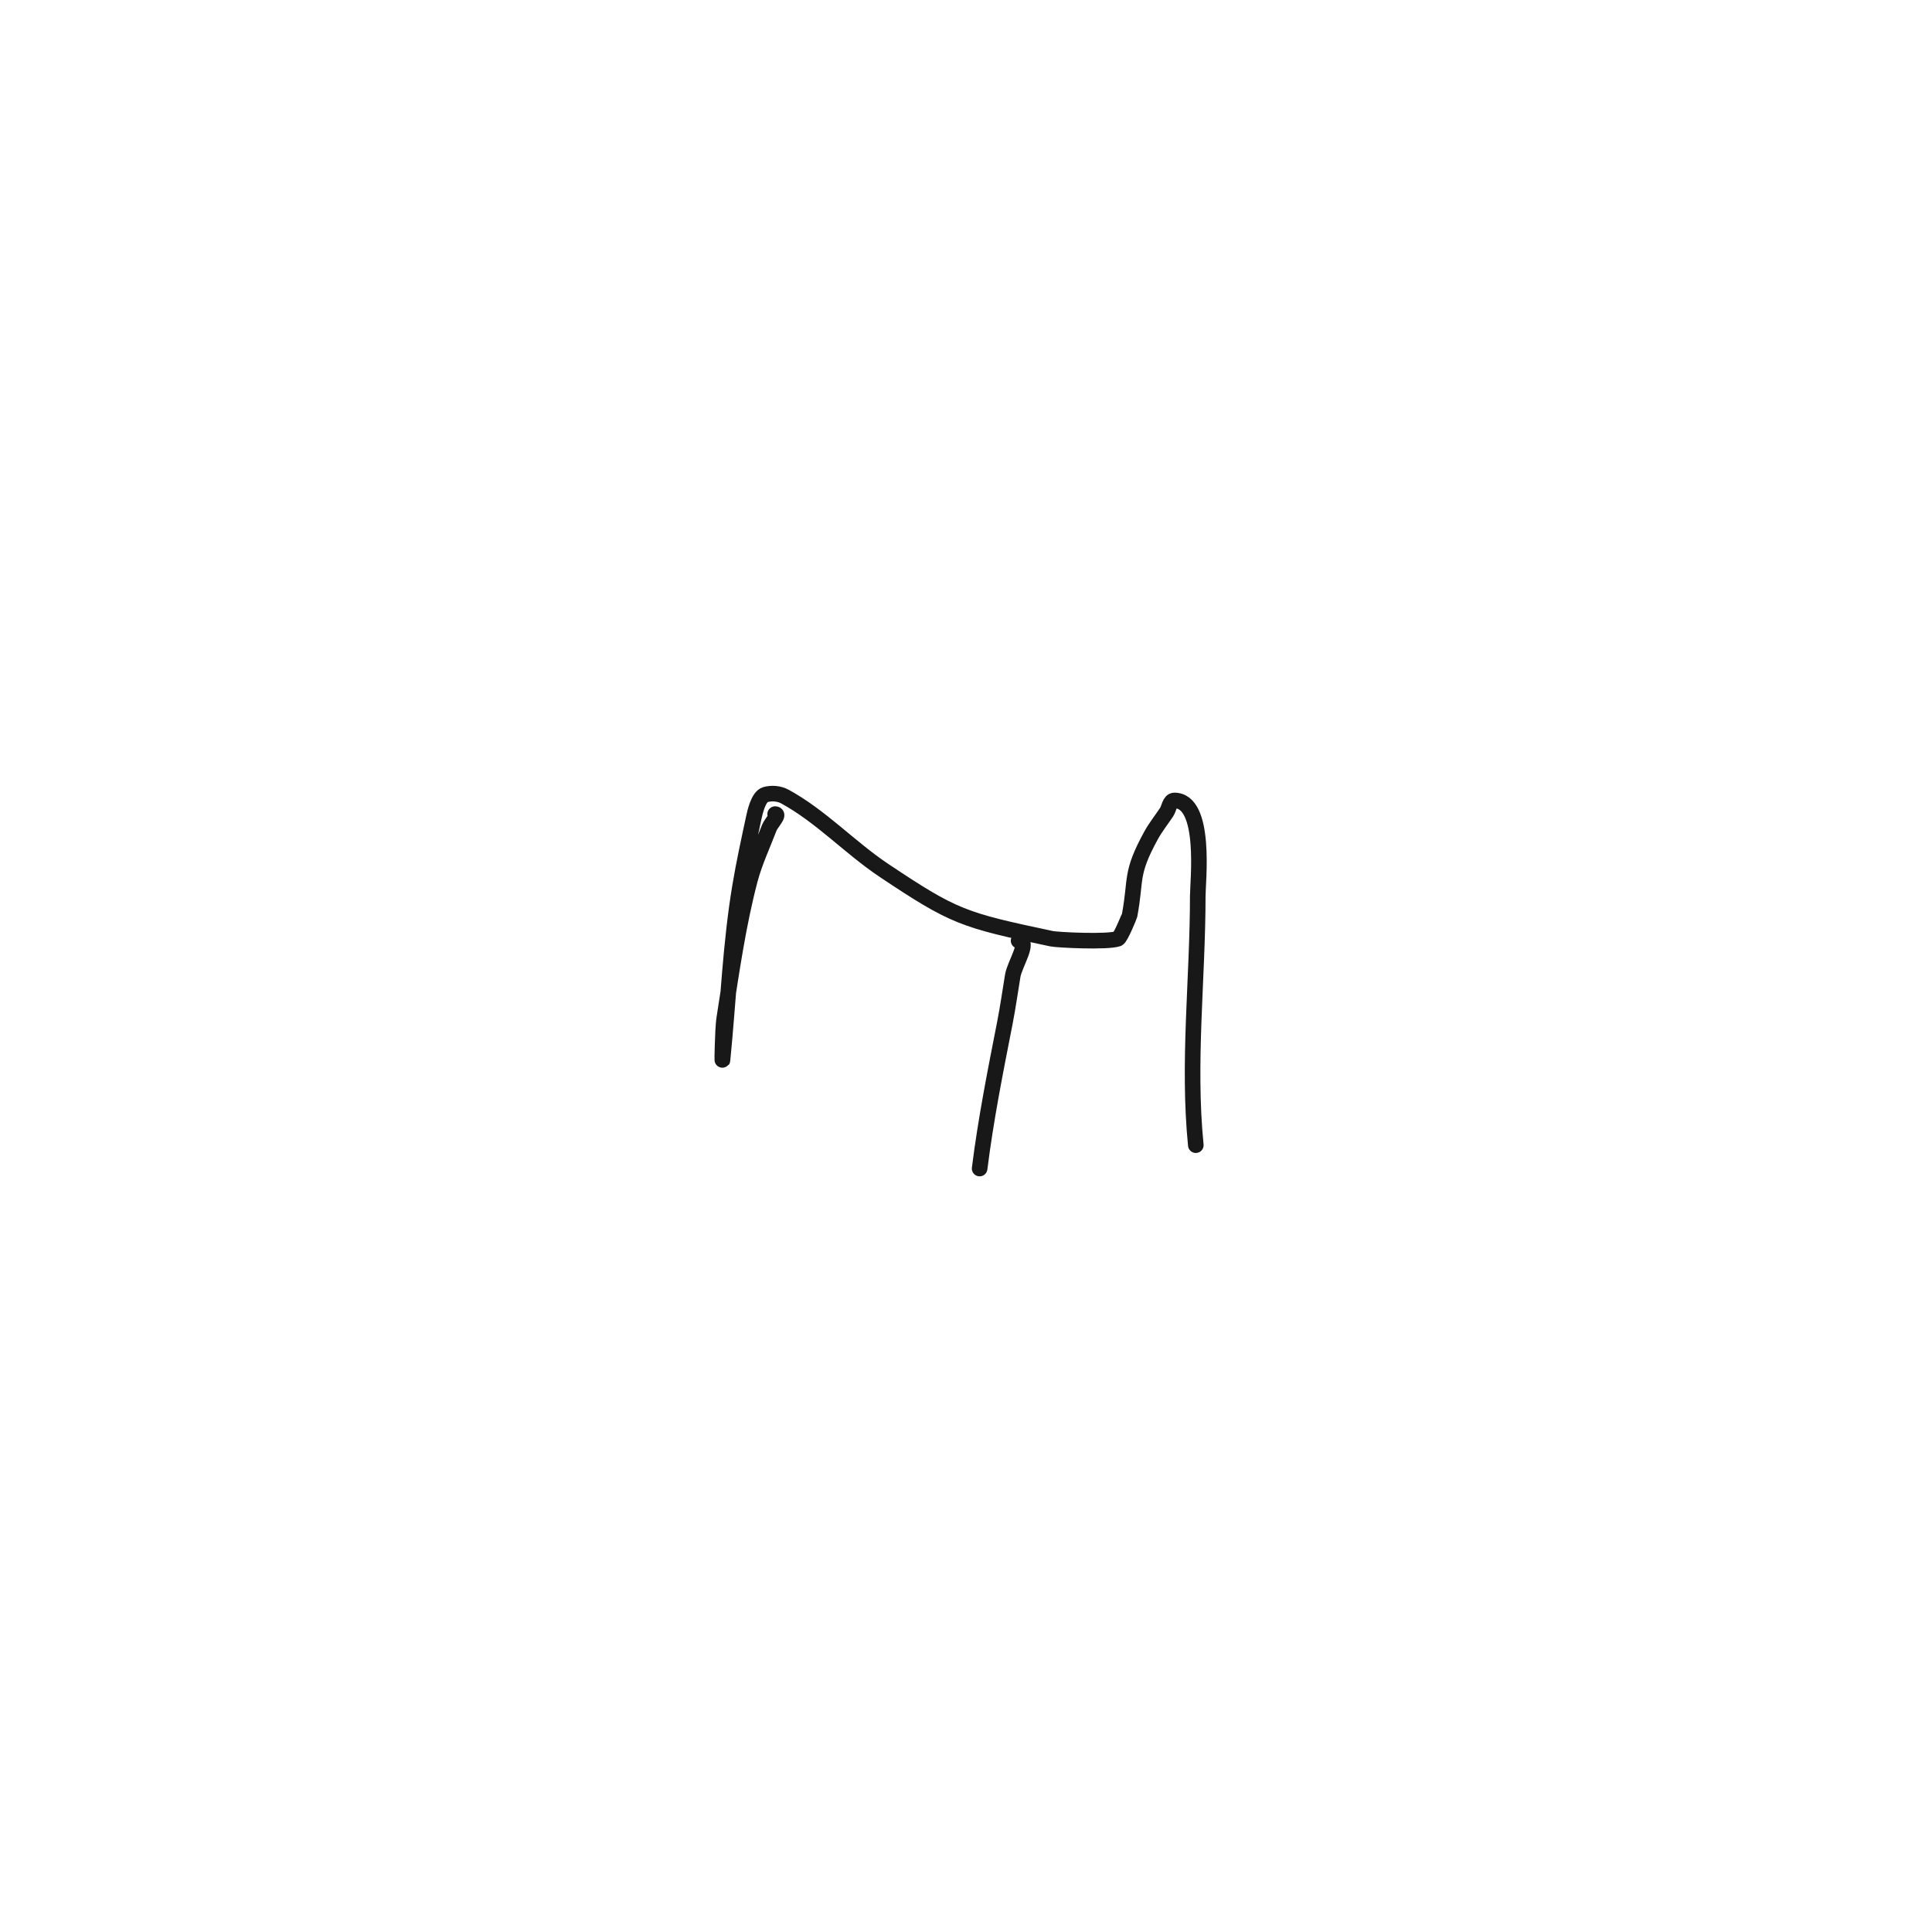
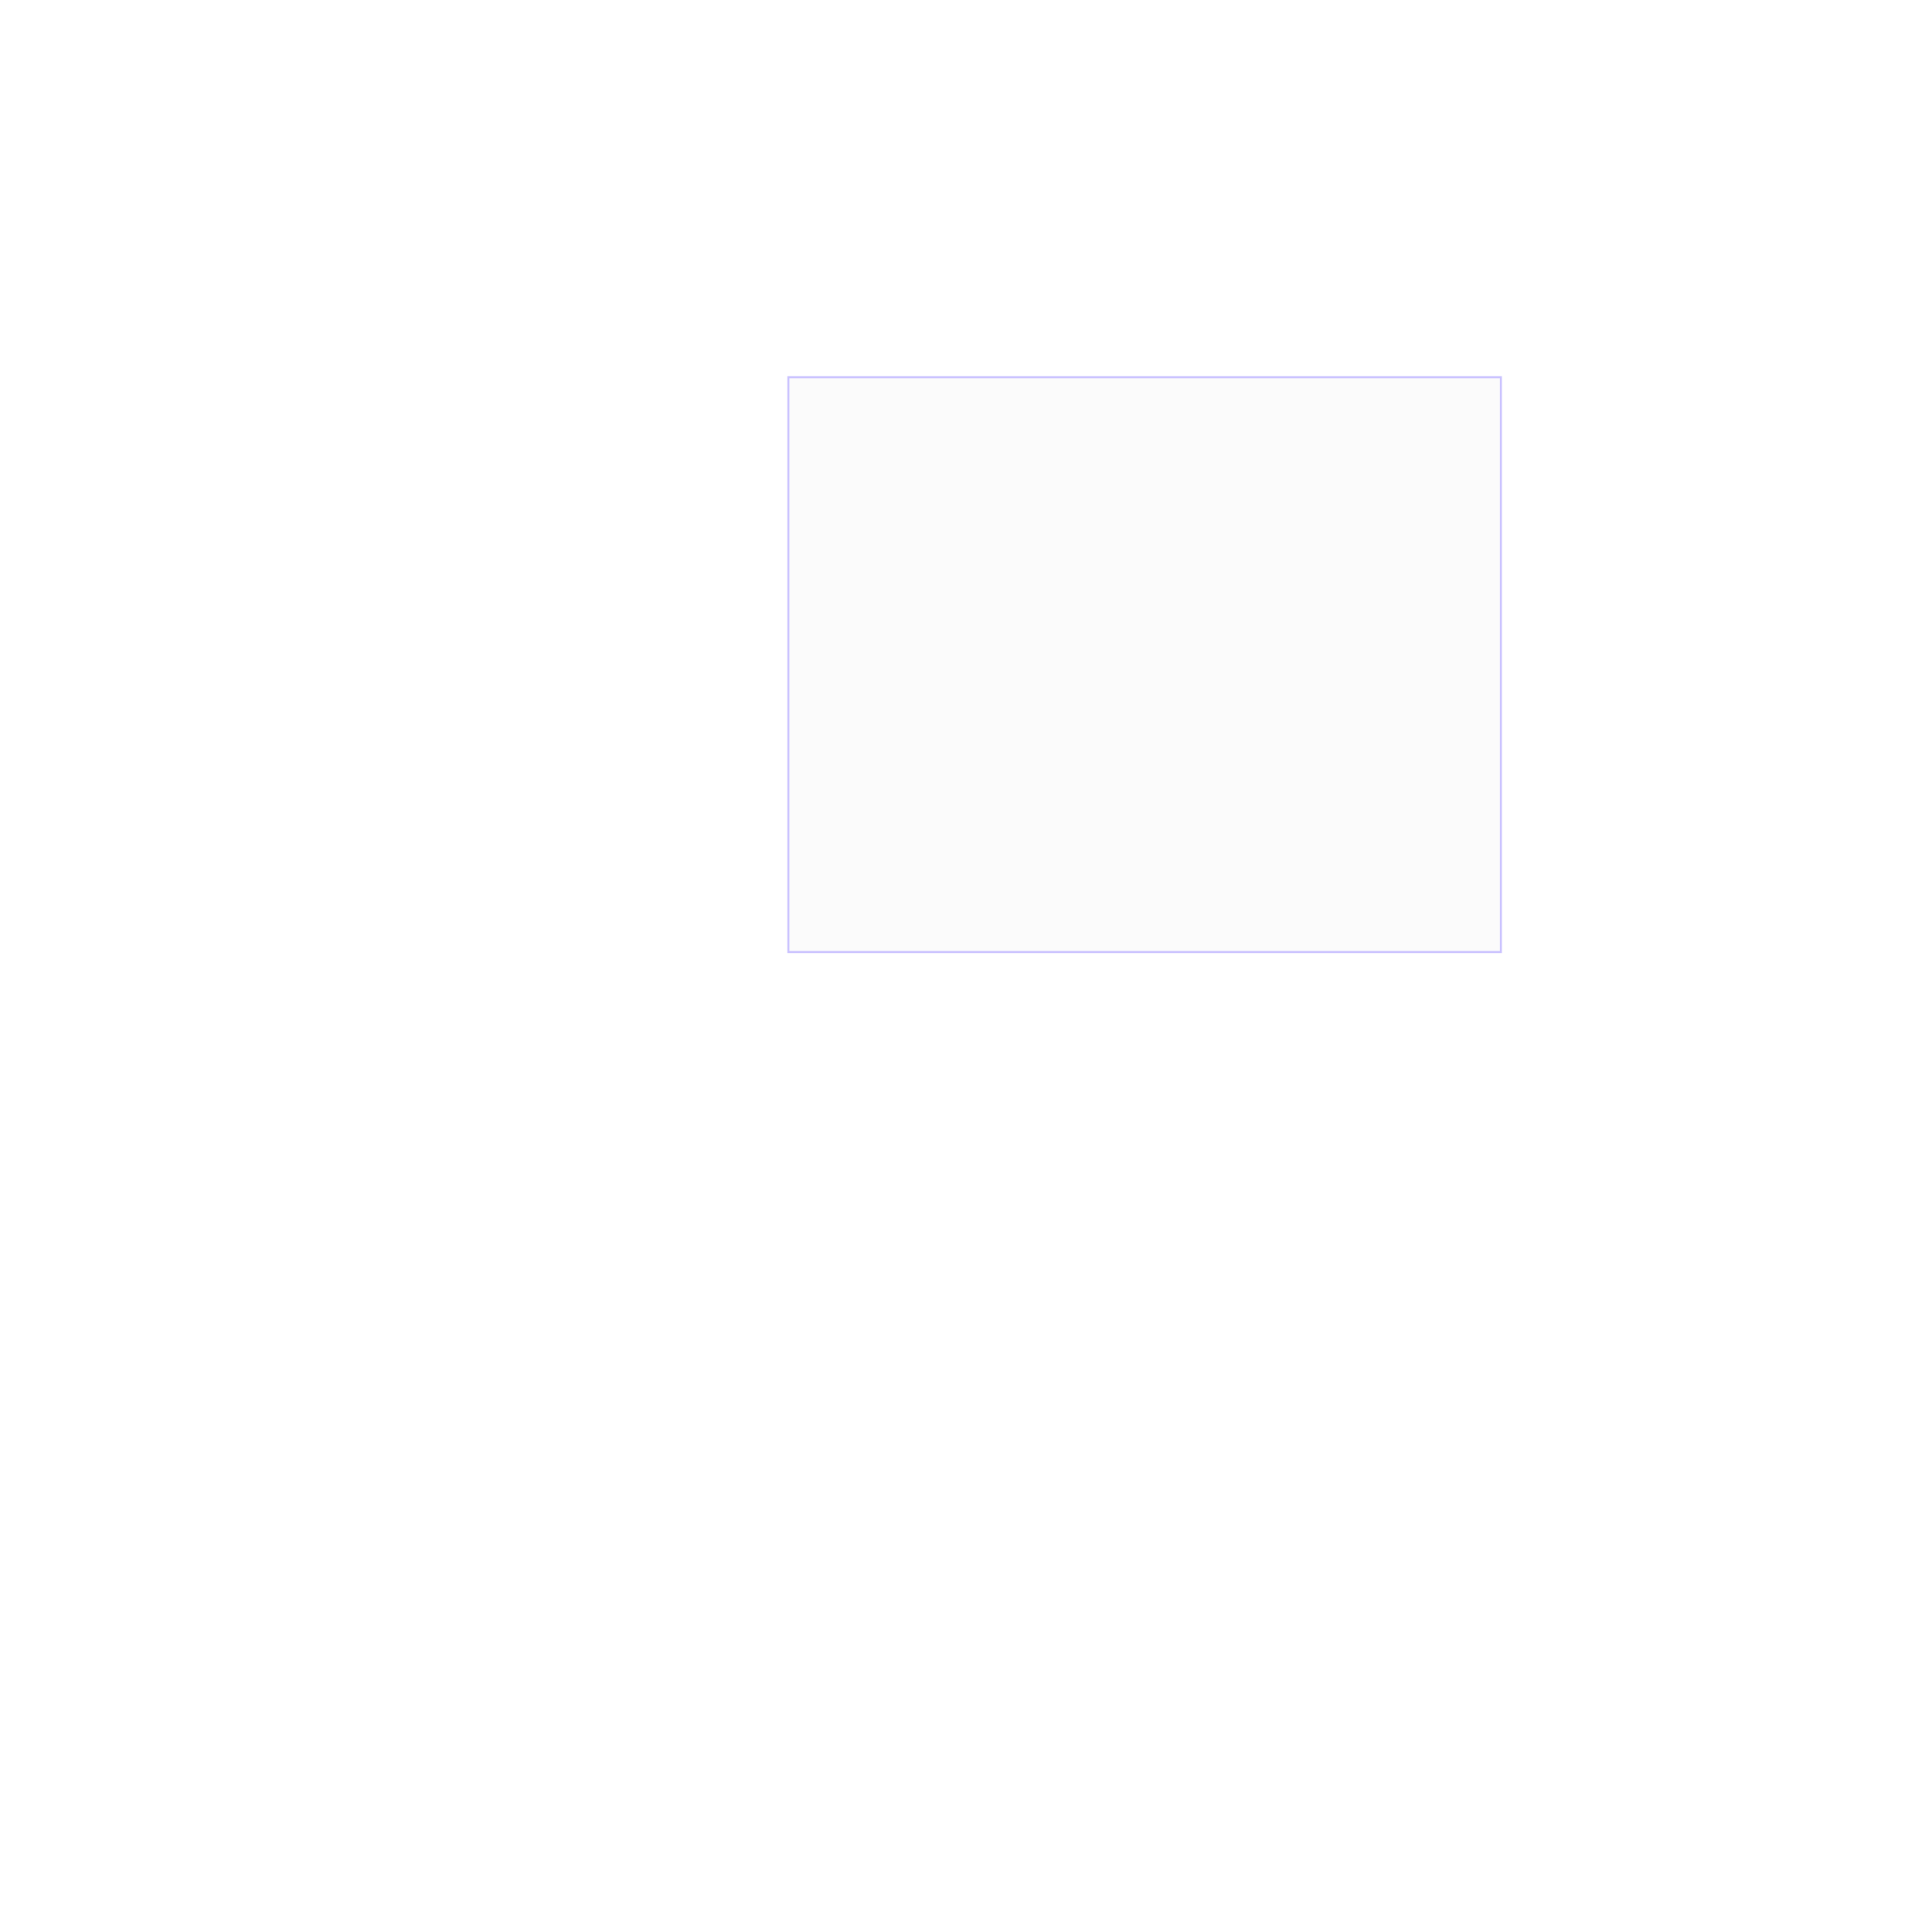
- <svg xmlns="http://www.w3.org/2000/svg" version="1.1" width="992" height="992">
-   <g fill="none" fill-rule="nonzero" stroke="#181818" stroke-width="8" stroke-linecap="round" stroke-linejoin="round" stroke-miterlimit="10" stroke-dasharray="" stroke-dashoffset="0" font-family="none" font-weight="none" font-size="none" text-anchor="none" style="mix-blend-mode: normal">
-     <path d="M398,418c2.54,0 -2.093,4.628 -3,7c-3.428,8.964 -7.565,17.717 -10,27c-6.021,22.956 -9.322,46.554 -13,70c-0.777,4.951 -0.772,9.994 -1,15c-0.106,2.331 -0.232,9.322 0,7c3,-30.002 4.001,-59.007 9,-89c1.956,-11.736 4.507,-23.366 7,-35c0.517,-2.414 2.304,-10.944 6,-12c3.221,-0.92 7.059,-0.604 10,1c18.611,10.152 33.36,26.24 51,38c35.908,23.938 40.291,25.343 86,35c2.915,0.616 28.592,1.909 34,0c1.434,-0.506 5.986,-11.926 6,-12c3.54,-18.878 0.122,-21.164 11,-41c2.312,-4.215 5.333,-8 8,-12c1.333,-2 1.596,-6 4,-6c16.656,0 12,41.762 12,49c0,42.512 -5.243,85.573 -1,128" />
-     <path d="M523,483c6.084,0 -2,11.999 -3,18c-1.334,8 -2.443,16.041 -4,24c-4.917,25.13 -9.827,49.615 -13,75" />
+ <svg xmlns="http://www.w3.org/2000/svg" version="1.1" width="968" height="968">
+   <g fill="#f5f5f5" fill-rule="nonzero" stroke="#7b66ff" stroke-width="1" stroke-linecap="butt" stroke-linejoin="miter" stroke-miterlimit="10" stroke-dasharray="" stroke-dashoffset="0" font-family="none" font-weight="none" font-size="none" text-anchor="none" style="mix-blend-mode: normal">
+     <path d="M395,477v-288h357v288z" opacity="0.4" />
  </g>
</svg>
